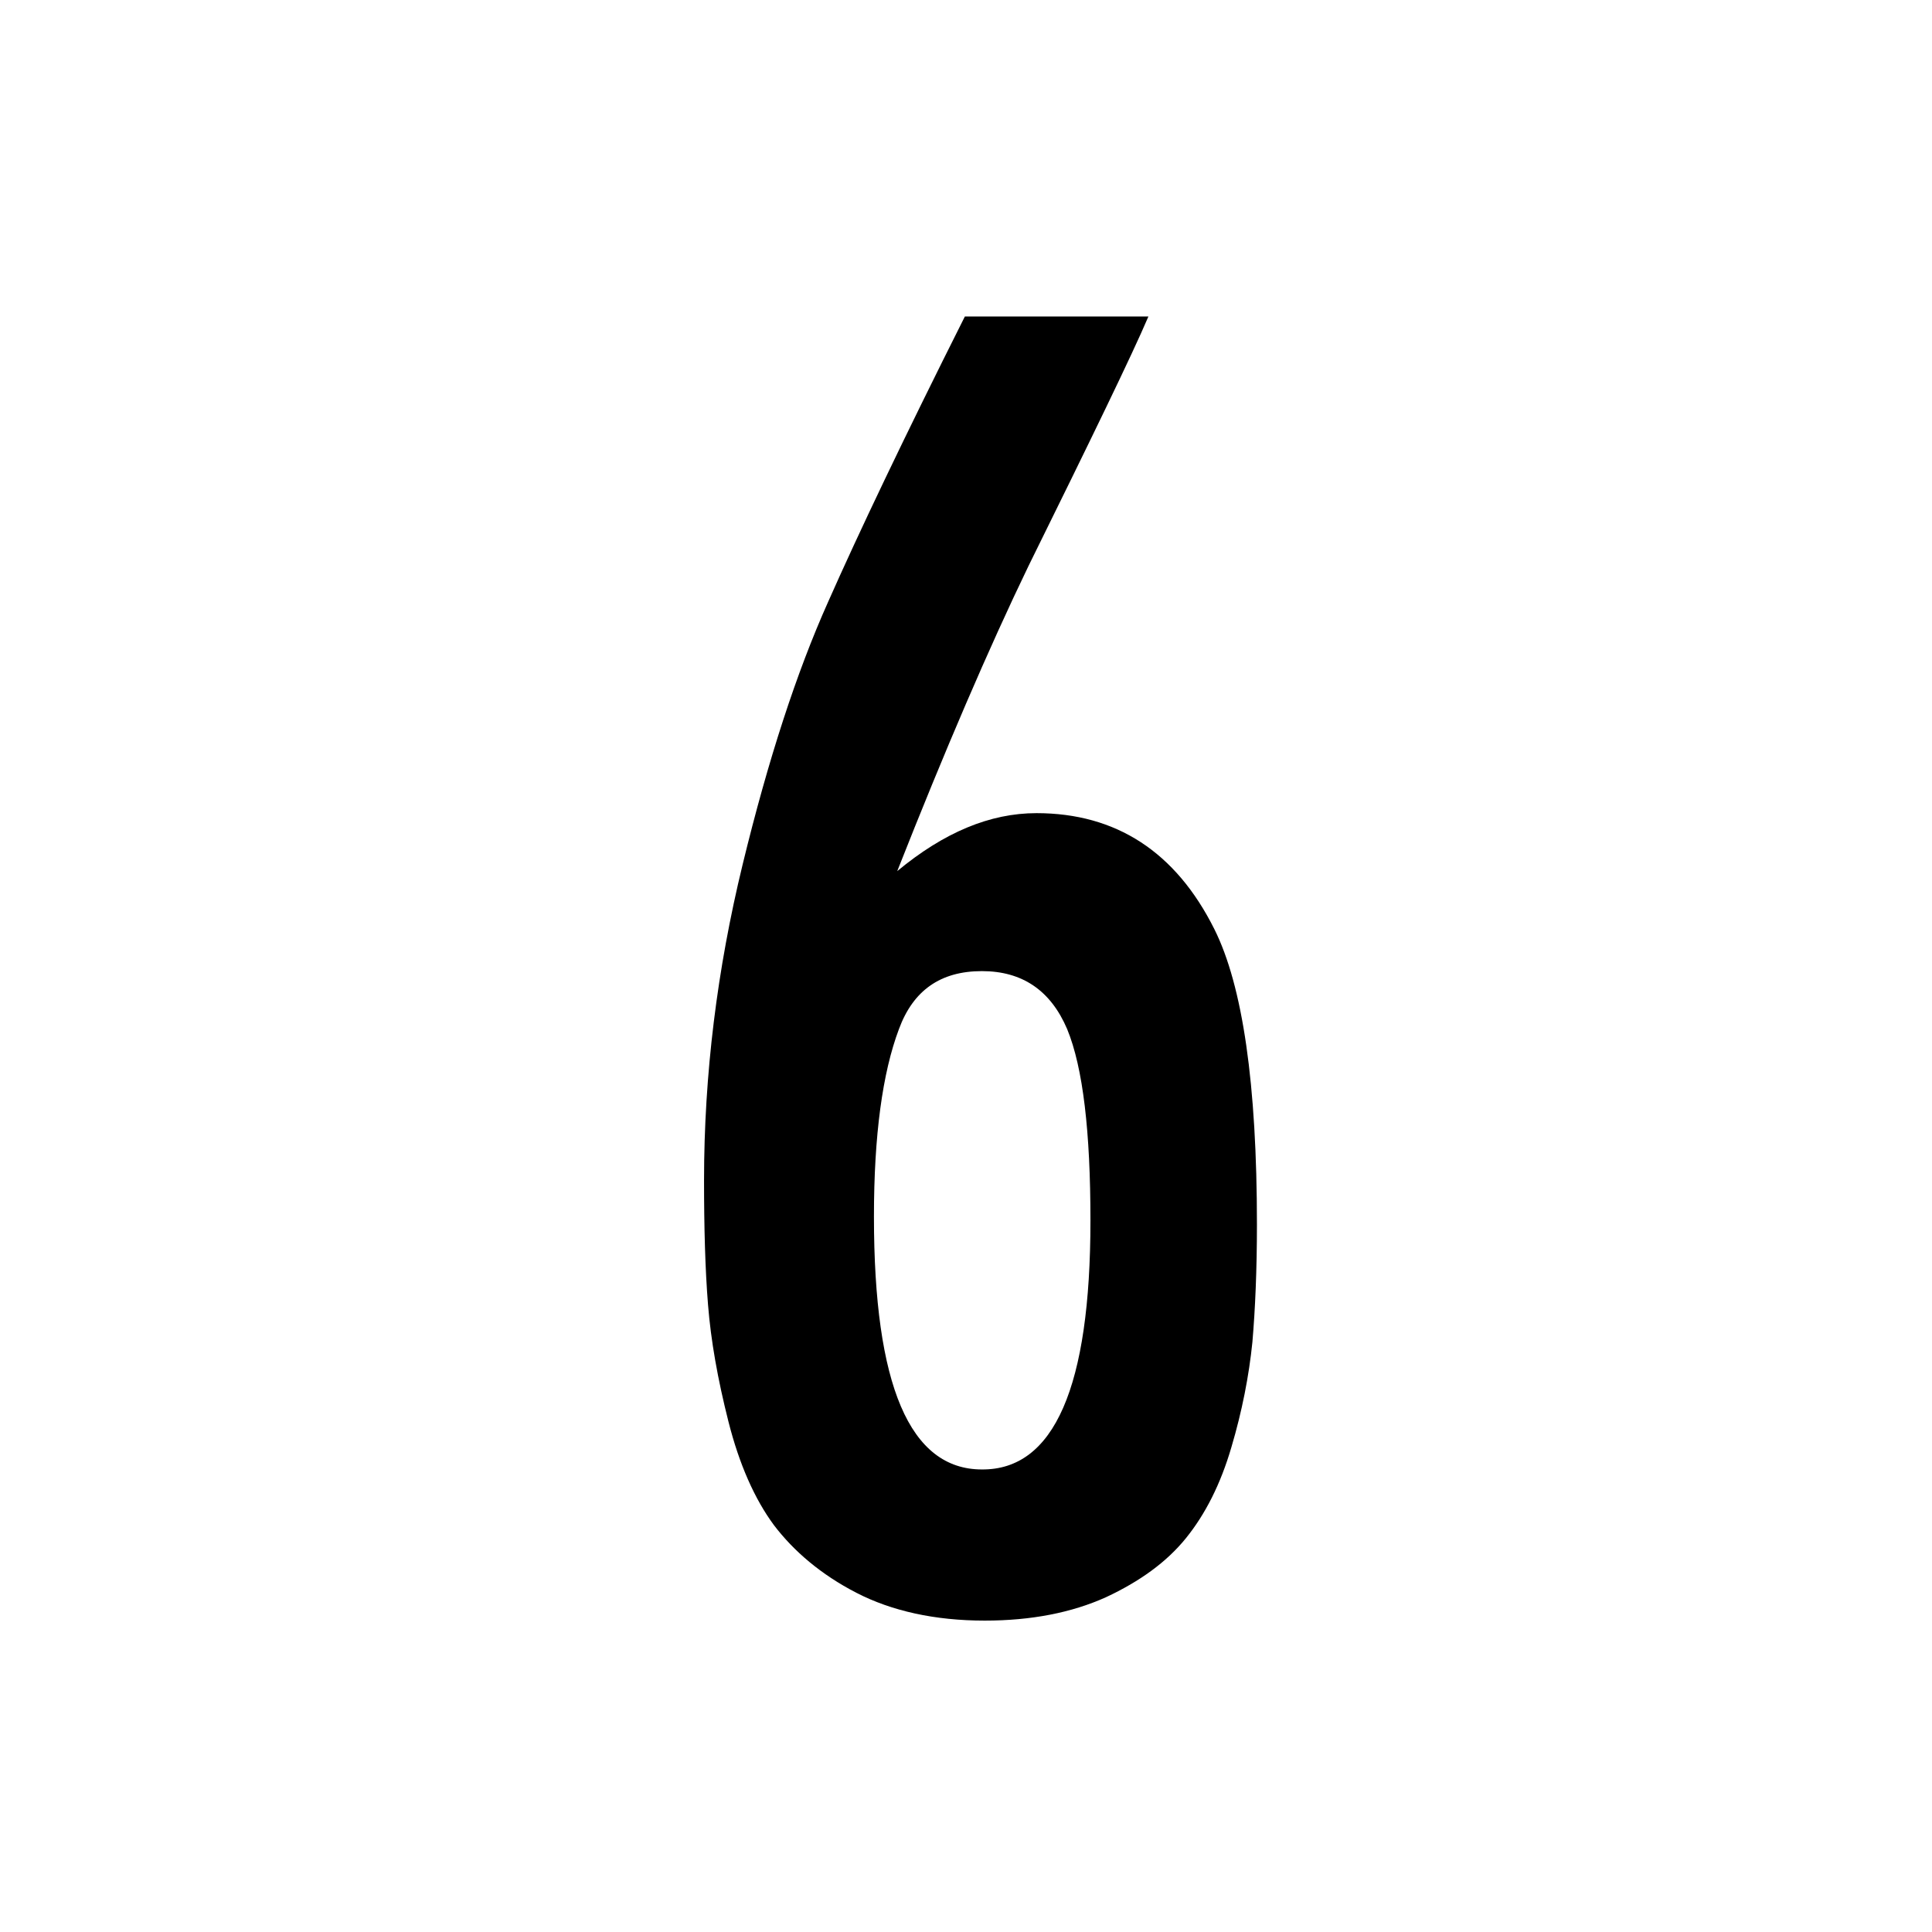
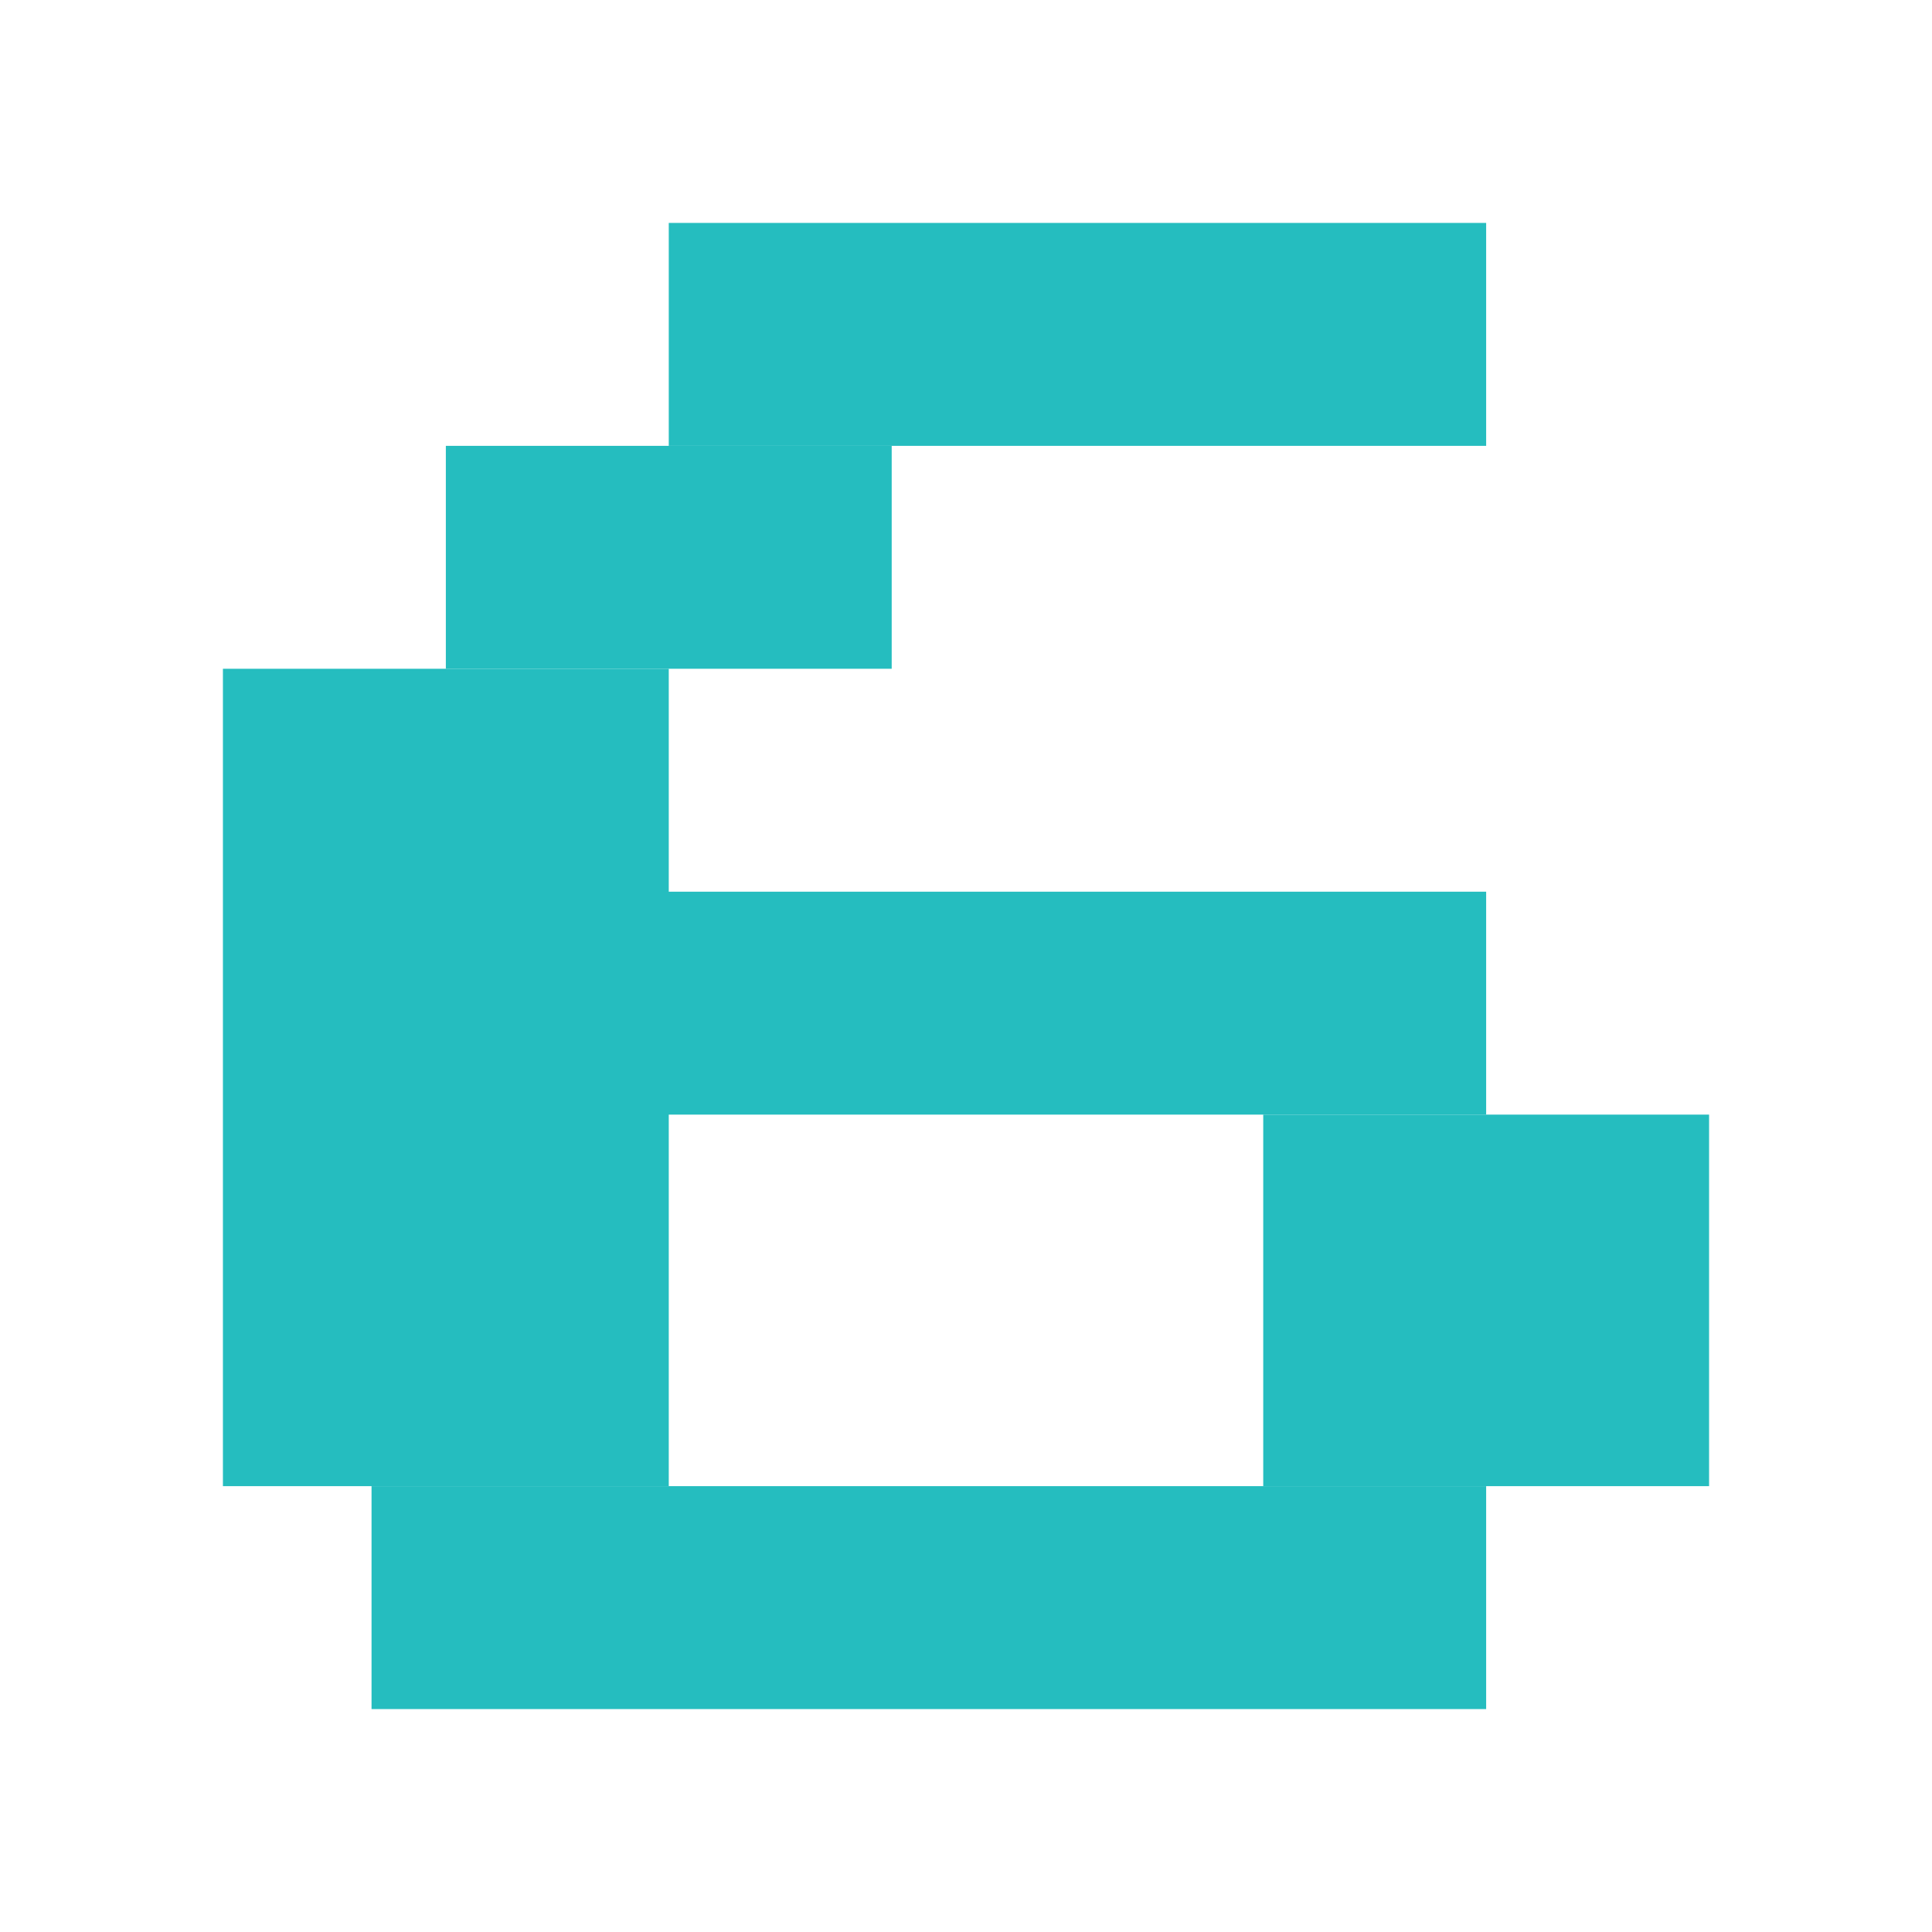
- <svg xmlns="http://www.w3.org/2000/svg" version="1.1" x="0px" y="0px" viewBox="0 0 34 34" style="enable-background:new 0 0 34 34;" xml:space="preserve">
-   <g id="Layer_6">
-     <g>
-       <path d="M16.98,5.57h3.23c-0.29,0.68-1,2.14-2.11,4.39c-0.7,1.45-1.47,3.24-2.31,5.37c0.82-0.68,1.63-1.02,2.45-1.02    c1.4,0,2.45,0.68,3.13,2.04c0.5,1,0.75,2.73,0.75,5.2c0,0.79-0.03,1.49-0.08,2.07c-0.06,0.59-0.18,1.21-0.37,1.85    c-0.19,0.65-0.46,1.18-0.8,1.6c-0.34,0.42-0.81,0.76-1.41,1.04c-0.6,0.27-1.31,0.41-2.13,0.41c-0.88,0-1.64-0.17-2.26-0.49    s-1.1-0.73-1.45-1.19c-0.34-0.46-0.61-1.07-0.8-1.82c-0.19-0.75-0.31-1.43-0.36-2.06c-0.05-0.62-0.07-1.35-0.07-2.19    c0-1.86,0.23-3.71,0.68-5.56c0.45-1.85,0.95-3.38,1.5-4.61C15.11,9.38,15.91,7.7,16.98,5.57z M19.19,21.48    c0-1.56-0.13-2.69-0.41-3.37c-0.29-0.68-0.79-1.02-1.5-1.02c-0.73,0-1.21,0.34-1.46,1.02c-0.29,0.77-0.44,1.87-0.44,3.3    c0,2.97,0.63,4.45,1.9,4.45C18.55,25.87,19.19,24.41,19.19,21.48z" />
-     </g>
+ <svg xmlns="http://www.w3.org/2000/svg" version="1.1" x="0px" y="0px" viewBox="0 0 26 26" style="enable-background:new 0 0 26 26;" xml:space="preserve">
+   <style type="text/css">
+ 	.st0{display:none;}
+ 	.st1{display:inline;}
+ 	.st2{font-family:'ArcadeClassic';}
+ 	.st3{font-size:40px;}
+ 	.st4{display:inline;opacity:0.25;}
+ 	.st5{fill:#3953A4;}
+ 	.st6{fill:#37B44A;}
+ 	.st7{fill:#ED2024;}
+ 	.st8{fill:#30429B;}
+ 	.st9{fill:#C22026;}
+ 	.st10{fill:#25BDBF;}
+ 	.st11{fill:#828383;}
+ </style>
+   <g id="Layer_1" class="st0">
+ </g>
+   <g id="Layer_2" class="st0">
+     <text transform="matrix(1 0 0 1 1.875 0.75)" class="st1 st2 st3">6</text>
+   </g>
+   <g id="Layer_4" class="st0">
+     <text transform="matrix(1 0 0 1 2.875 25.75)" class="st4 st2 st3">6</text>
  </g>
  <g id="Layer_3">
- </g>
+     <rect x="9" y="3" class="st10" width="11" height="3" />
+     <rect x="6" y="6" class="st10" width="6" height="3" />
+     <rect x="3" y="9" class="st10" width="6" height="11" />
+     <rect x="5" y="20" class="st10" width="15" height="3" />
+     <rect x="5" y="12" class="st10" width="15" height="3" />
+     <rect x="17" y="15" class="st10" width="6" height="5" />
+   </g>
</svg>
